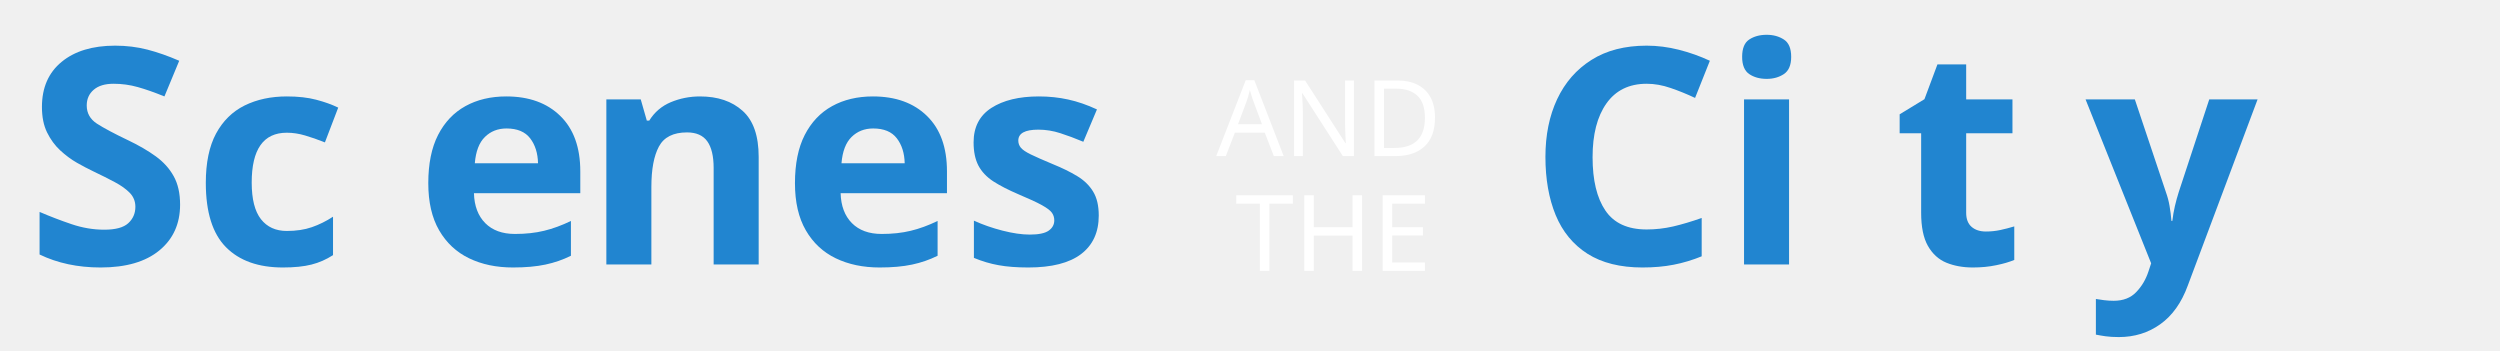
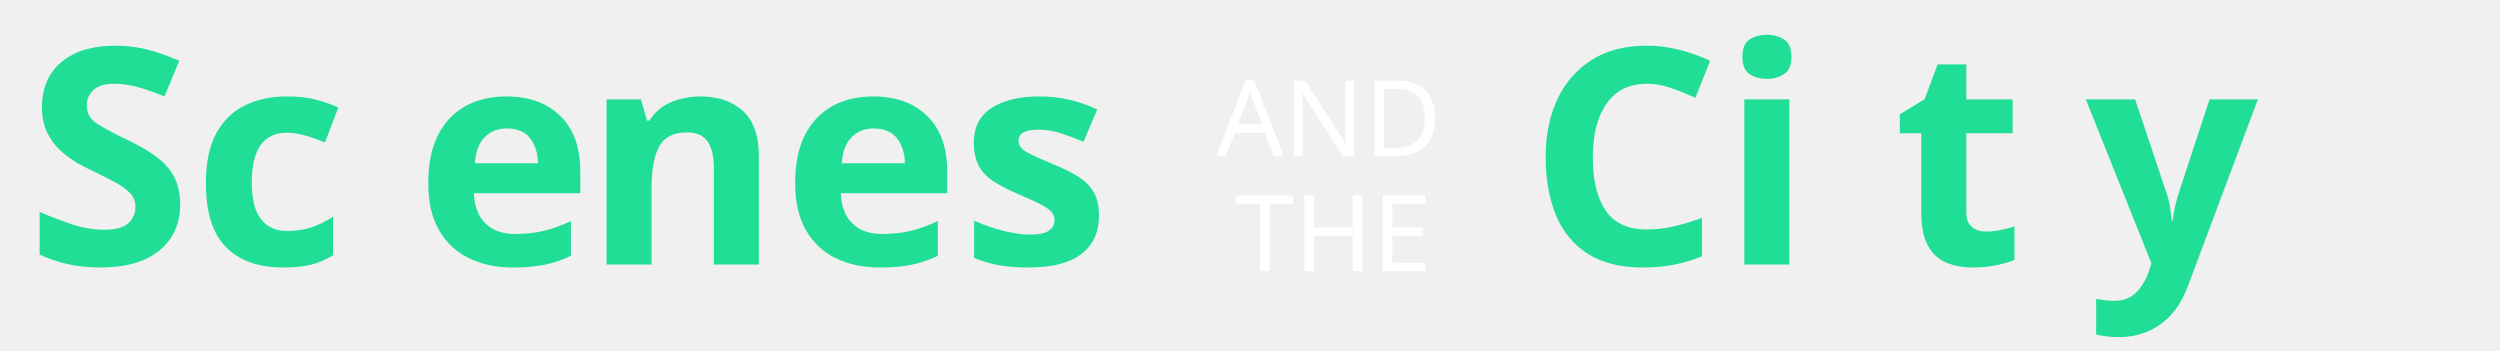
- <svg xmlns="http://www.w3.org/2000/svg" id="Logo" viewBox="0 0 496.23 69.54">
+ <svg xmlns="http://www.w3.org/2000/svg" id="Logo" version="1.1" viewBox="0 0 496.2 69.5">
  <defs>
    <style>
      .cls-1 {
-         letter-spacing: -.02em;
+         fill: #fff;
+         font-family: TrajanPro-Regular, 'Trajan Pro';
+         font-size: 21px;
      }

-       .cls-2 {
-         fill: #2185d0;
+       .cls-1, .cls-2, .cls-3, .cls-4 {
+         isolation: isolate;
+       }
+ 
+       .cls-2, .cls-4 {
+         fill: #21de97;
        font-family: TrajanPro-Bold, 'Trajan Pro';
        font-size: 60px;
        font-weight: 700;
-       }
- 
-       .cls-3 {
-         fill: #fff;
-         font-family: TrajanPro-Regular, 'Trajan Pro';
-         font-size: 21px;
      }

      .cls-4 {
        letter-spacing: 0em;
      }
    </style>
  </defs>
-   <text class="cls-2" transform="translate(5.09 52.5)">
-     <tspan x="0" y="0">Sc</tspan>
-     <tspan class="cls-1" x="77.22" y="0">e</tspan>
-     <tspan x="110.58" y="0">nes</tspan>
-   </text>
-   <text class="cls-3" transform="translate(241.41 30.98)">
-     <tspan x="0" y="0">AND</tspan>
-   </text>
-   <text class="cls-3" transform="translate(245.18 53.76)">
-     <tspan x="0" y="0">THE</tspan>
-   </text>
-   <text class="cls-2" transform="translate(303.27 52.5)">
-     <tspan x="0" y="0">Ci</tspan>
-     <tspan class="cls-4" x="72.42" y="0">t</tspan>
-     <tspan x="110.7" y="0">y</tspan>
-   </text>
+   <g class="cls-3">
+     <text class="cls-2" transform="translate(5.1 52.5)">
+       <tspan x="0" y="0">Sc</tspan>
+     </text>
+     <text class="cls-4" transform="translate(82.3 52.5)">
+       <tspan x="0" y="0">e</tspan>
+     </text>
+     <text class="cls-2" transform="translate(115.7 52.5)">
+       <tspan x="0" y="0">nes</tspan>
+     </text>
+   </g>
+   <g class="cls-3">
+     <text class="cls-1" transform="translate(241.4 31)">
+       <tspan x="0" y="0">AND</tspan>
+     </text>
+   </g>
+   <g class="cls-3">
+     <text class="cls-1" transform="translate(245.2 53.8)">
+       <tspan x="0" y="0">THE</tspan>
+     </text>
+   </g>
+   <g class="cls-3">
+     <text class="cls-2" transform="translate(303.3 52.5)">
+       <tspan x="0" y="0">Ci</tspan>
+     </text>
+     <text class="cls-2" transform="translate(375.7 52.5)">
+       <tspan x="0" y="0">t</tspan>
+     </text>
+     <text class="cls-2" transform="translate(414 52.5)">
+       <tspan x="0" y="0">y</tspan>
+     </text>
+   </g>
</svg>
